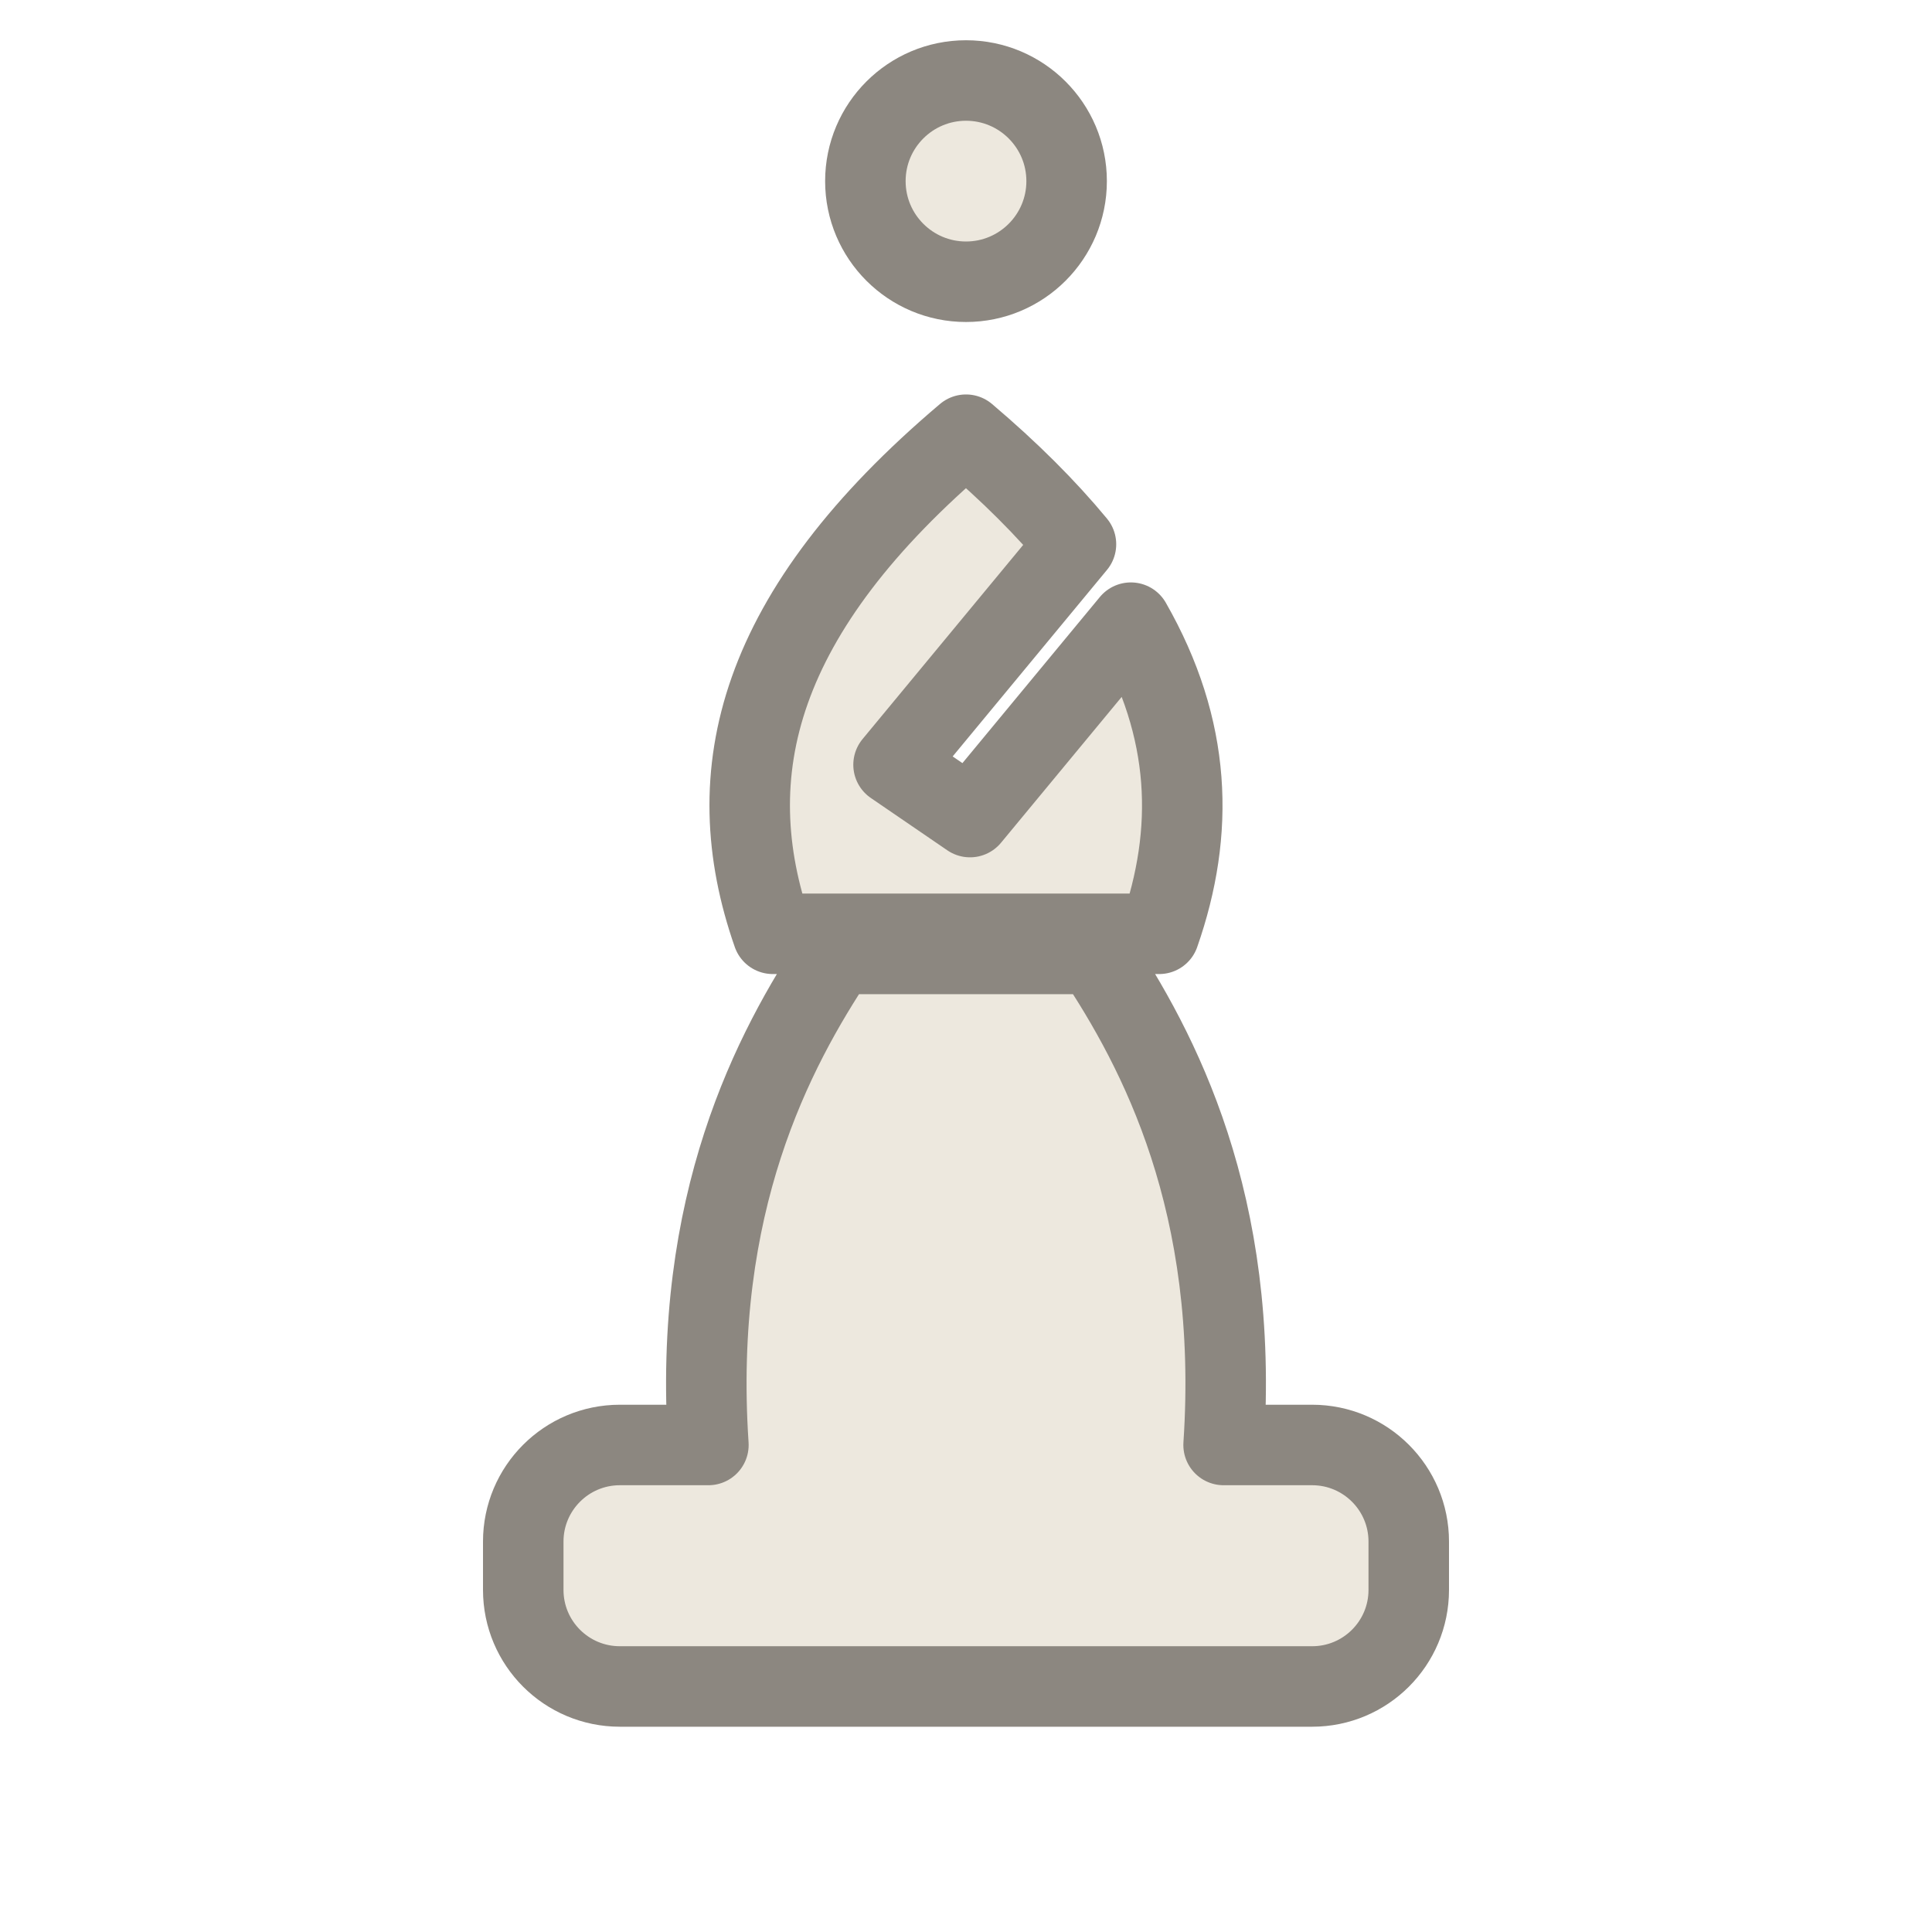
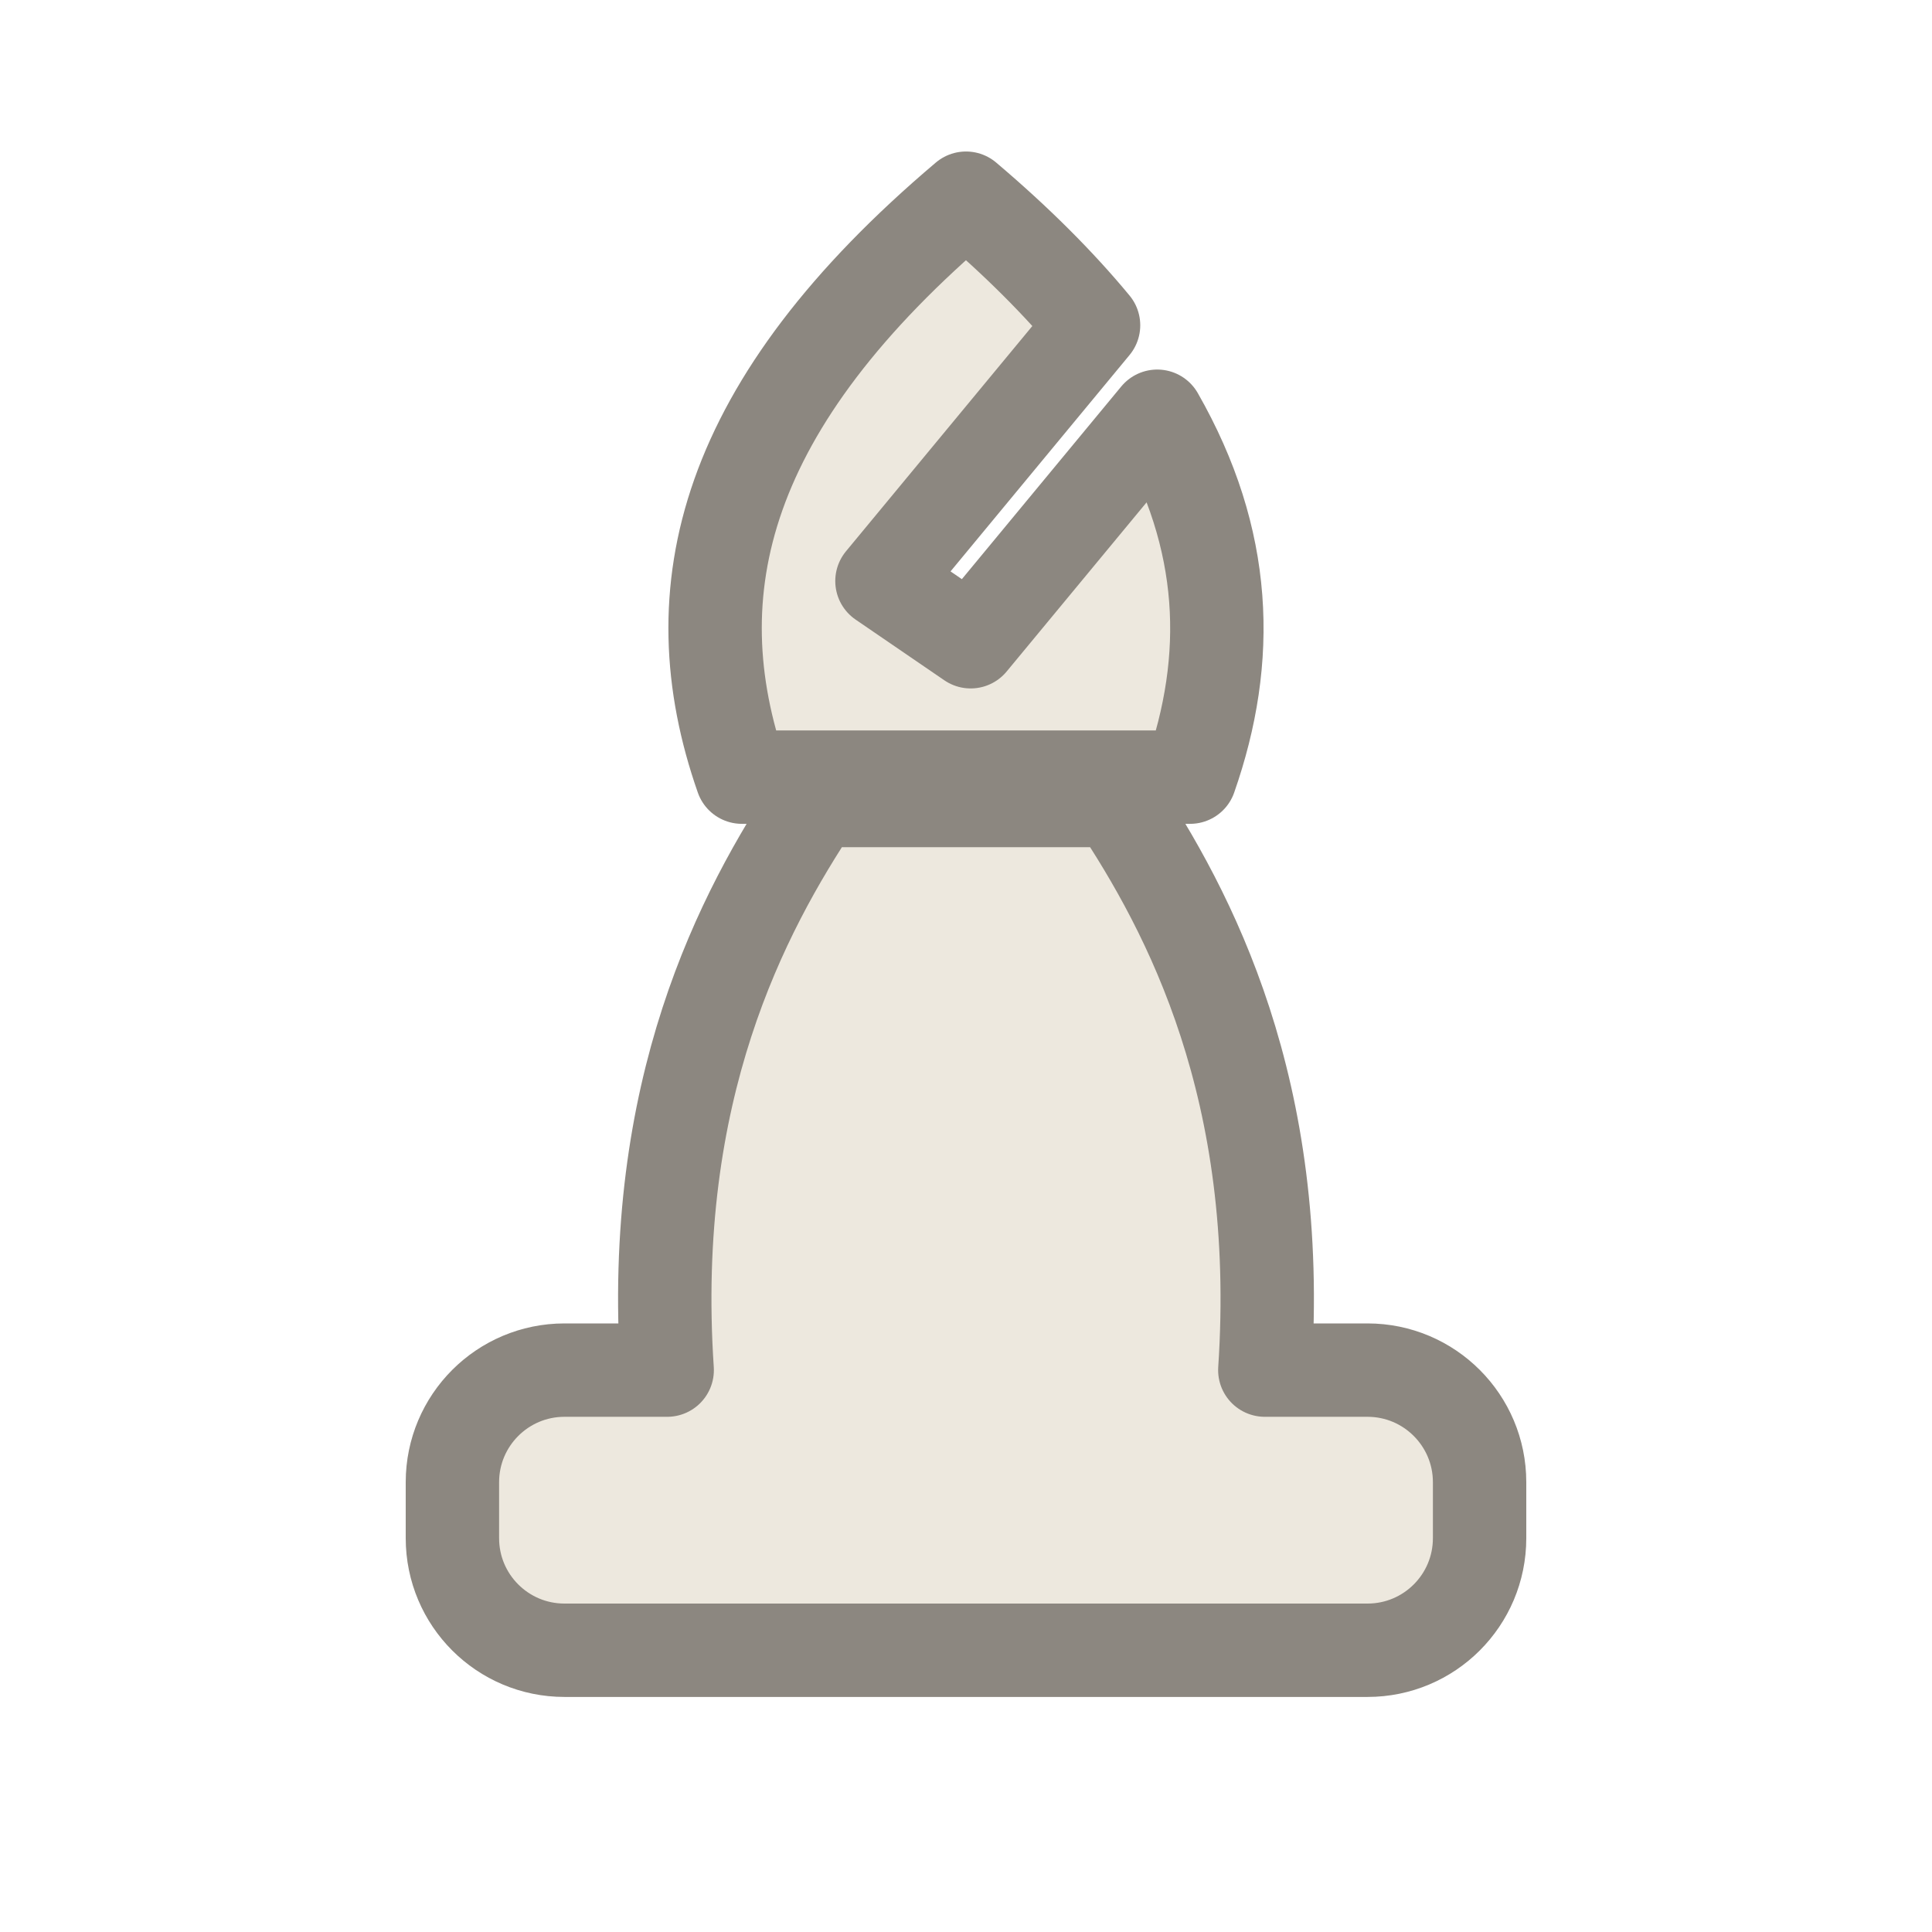
<svg xmlns="http://www.w3.org/2000/svg" width="24" height="24" viewBox="0 0 24 24" fill="none">
-   <path transform="translate(6.50 1.00)" fill-rule="evenodd" d="M 7.1 10.85 C 7.9 12.05 8.9 13.95 8.7 16.95 L 9.8 16.95 C 10.463 16.95 11 17.488 11 18.15 L 11 18.75 C 11 19.413 10.463 19.95 9.8 19.95 L 1.2 19.95 C 0.537 19.95 0 19.413 0 18.75 L 0 18.15 C 0 17.488 0.537 16.95 1.2 16.95 L 2.3 16.95 C 2.1 13.95 3.1 12.05 3.9 10.85 L 7.1 10.85 Z M 5.5 4.4 C 6.045 4.862 6.497 5.315 6.866 5.761 L 4.6 8.5 L 5.55 9.15 L 7.548 6.735 C 8.304 8.058 8.345 9.328 7.9 10.6 L 3.1 10.6 C 2.4 8.6 2.9 6.6 5.5 4.4 Z M 5.5 0 C 6.19 0 6.75 0.56 6.75 1.25 C 6.75 1.94 6.19 2.5 5.5 2.5 C 4.81 2.5 4.25 1.94 4.25 1.25 C 4.25 0.56 4.81 0 5.5 0 Z" fill="#EDE8DE" stroke="#8C8780" stroke-width="1" stroke-linejoin="round" />
+   <g transform="translate(12 20.5) scale(1.16) translate(-12 -20.95)">
+     <path transform="translate(6.50 1.00)" fill-rule="evenodd" d="M 7.1 10.85 C 7.9 12.05 8.9 13.95 8.7 16.95 L 9.8 16.95 C 10.463 16.95 11 17.488 11 18.15 L 11 18.75 C 11 19.413 10.463 19.95 9.8 19.95 L 1.2 19.95 C 0.537 19.95 0 19.413 0 18.75 L 0 18.15 C 0 17.488 0.537 16.95 1.2 16.95 L 2.3 16.95 C 2.1 13.95 3.1 12.05 3.9 10.85 L 7.1 10.85 Z M 5.5 4.4 C 6.045 4.862 6.497 5.315 6.866 5.761 L 4.6 8.5 L 5.55 9.15 L 7.548 6.735 C 8.304 8.058 8.345 9.328 7.9 10.6 L 3.1 10.6 C 2.4 8.6 2.9 6.6 5.5 4.4 Z" fill="#EDE8DE" stroke="#8C8780" stroke-width="1" stroke-linejoin="round" />
+   </g>
</svg>
